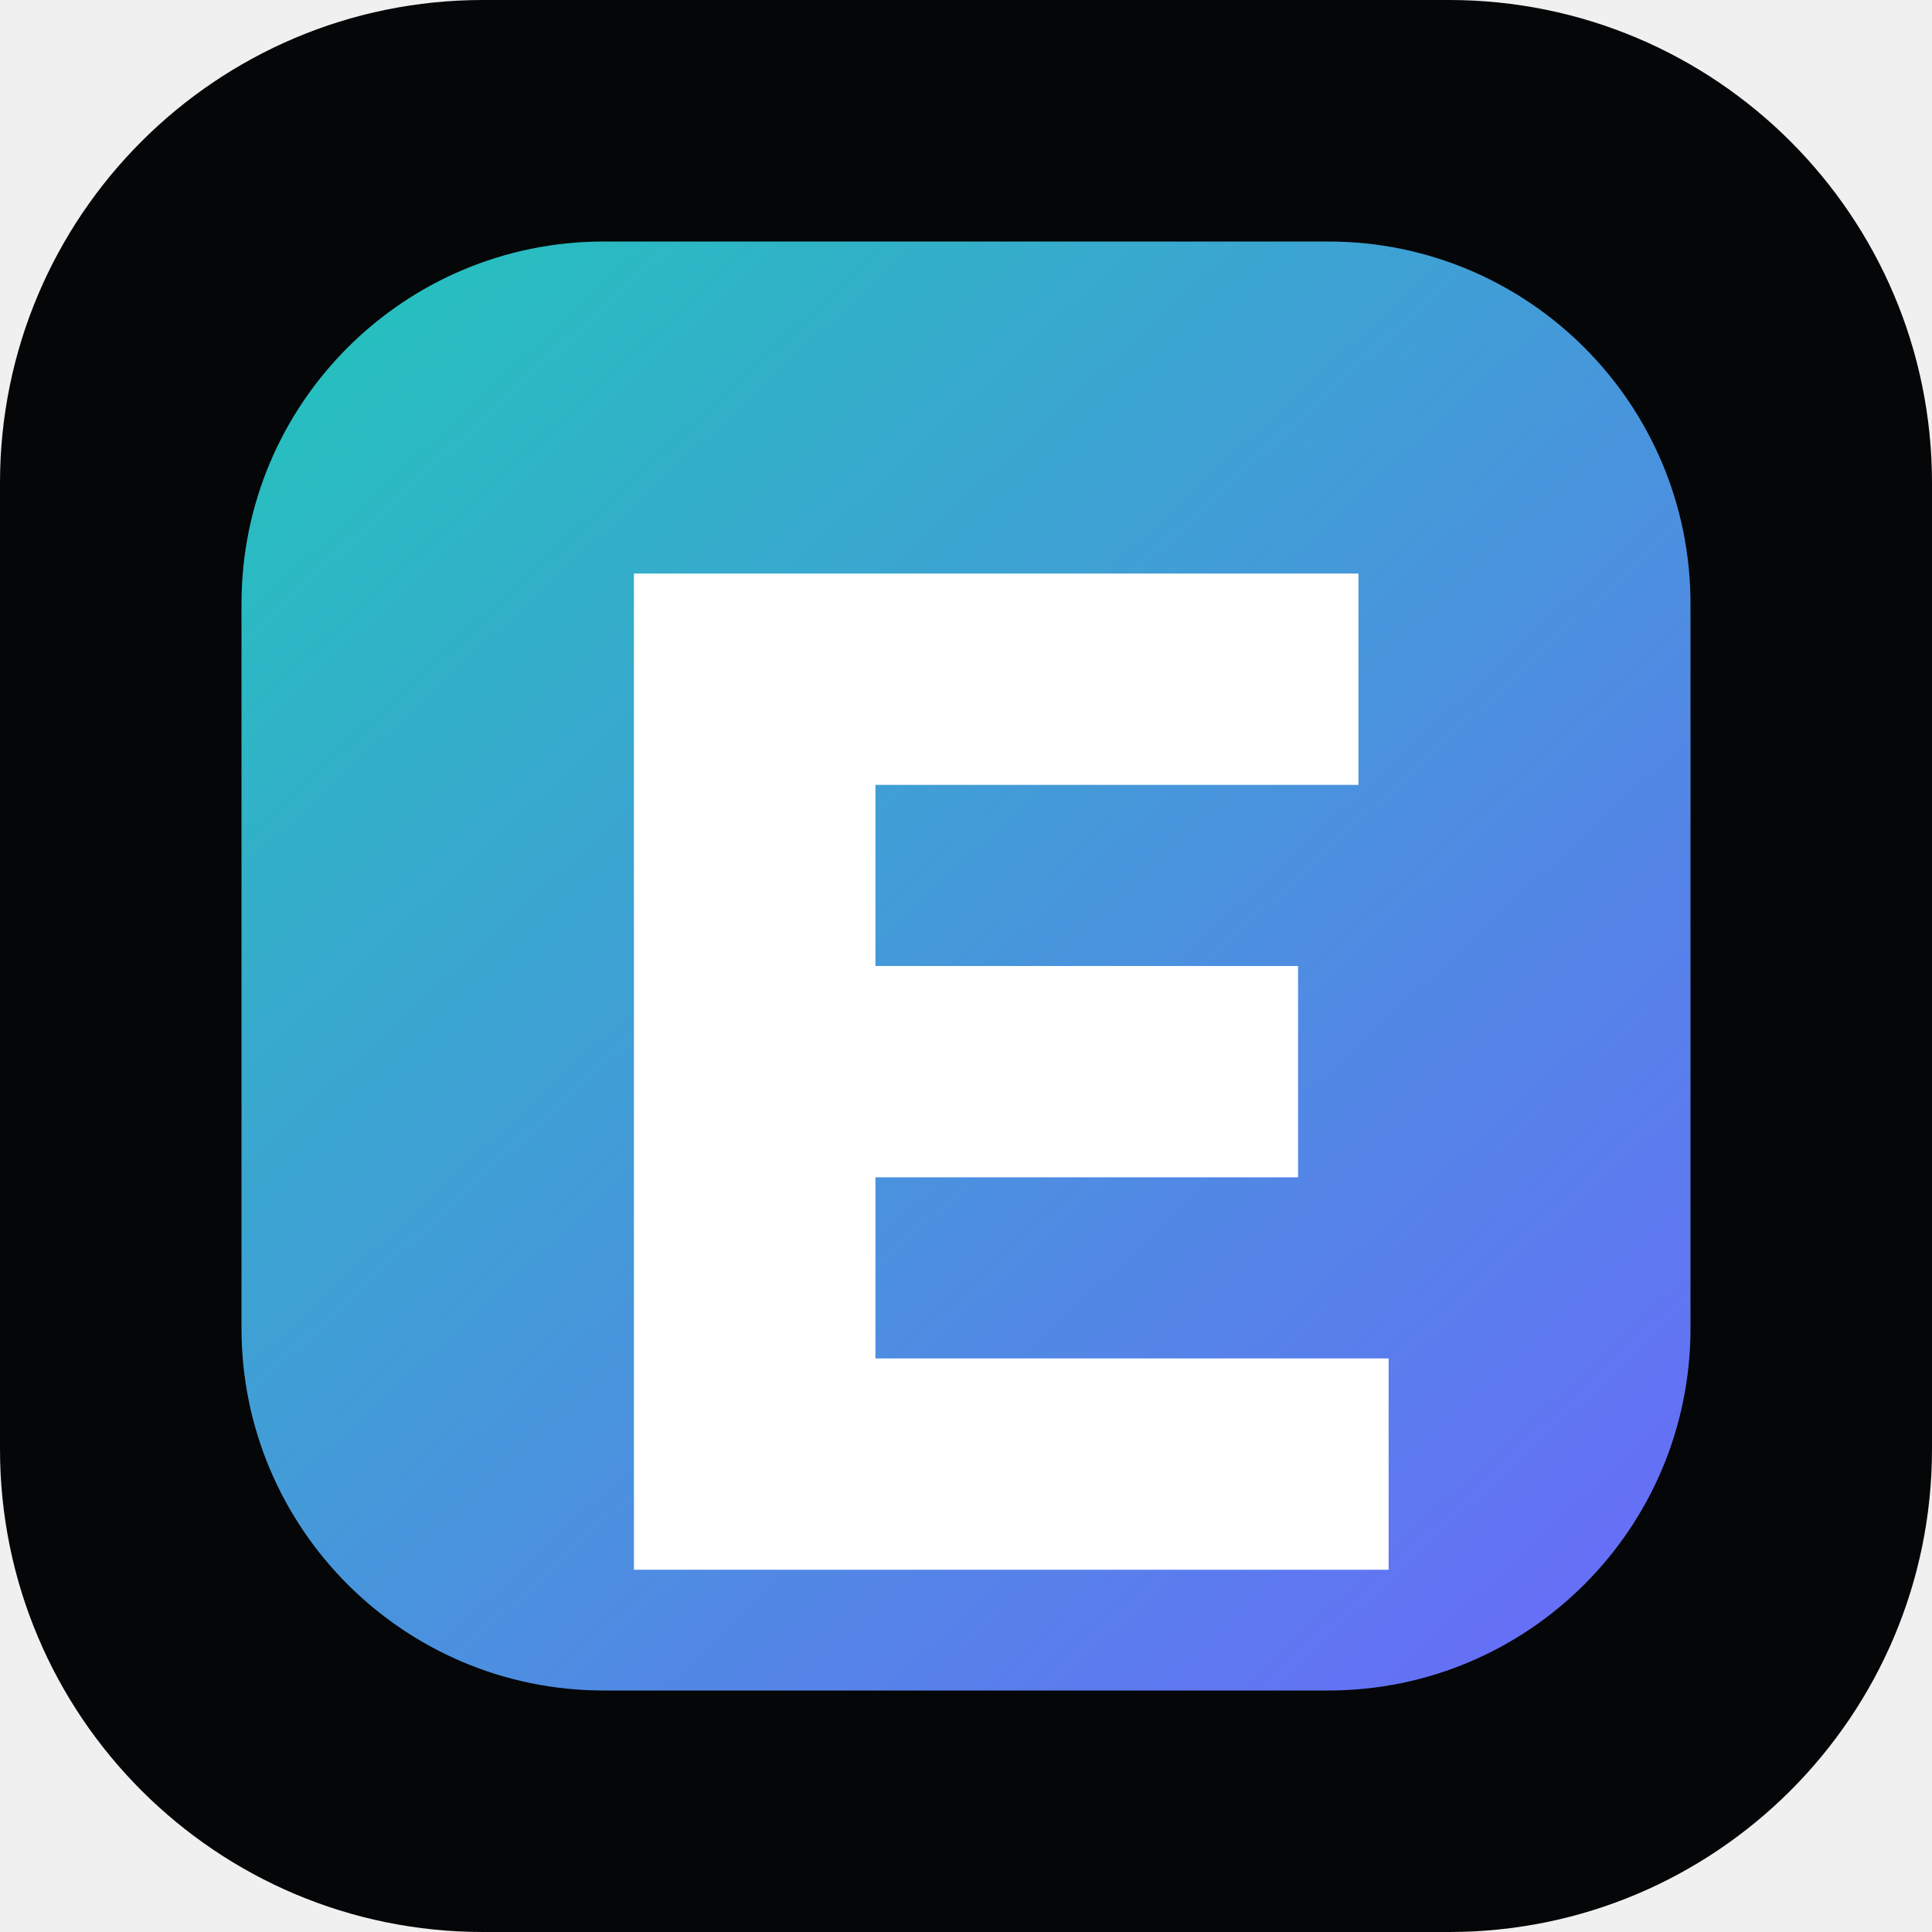
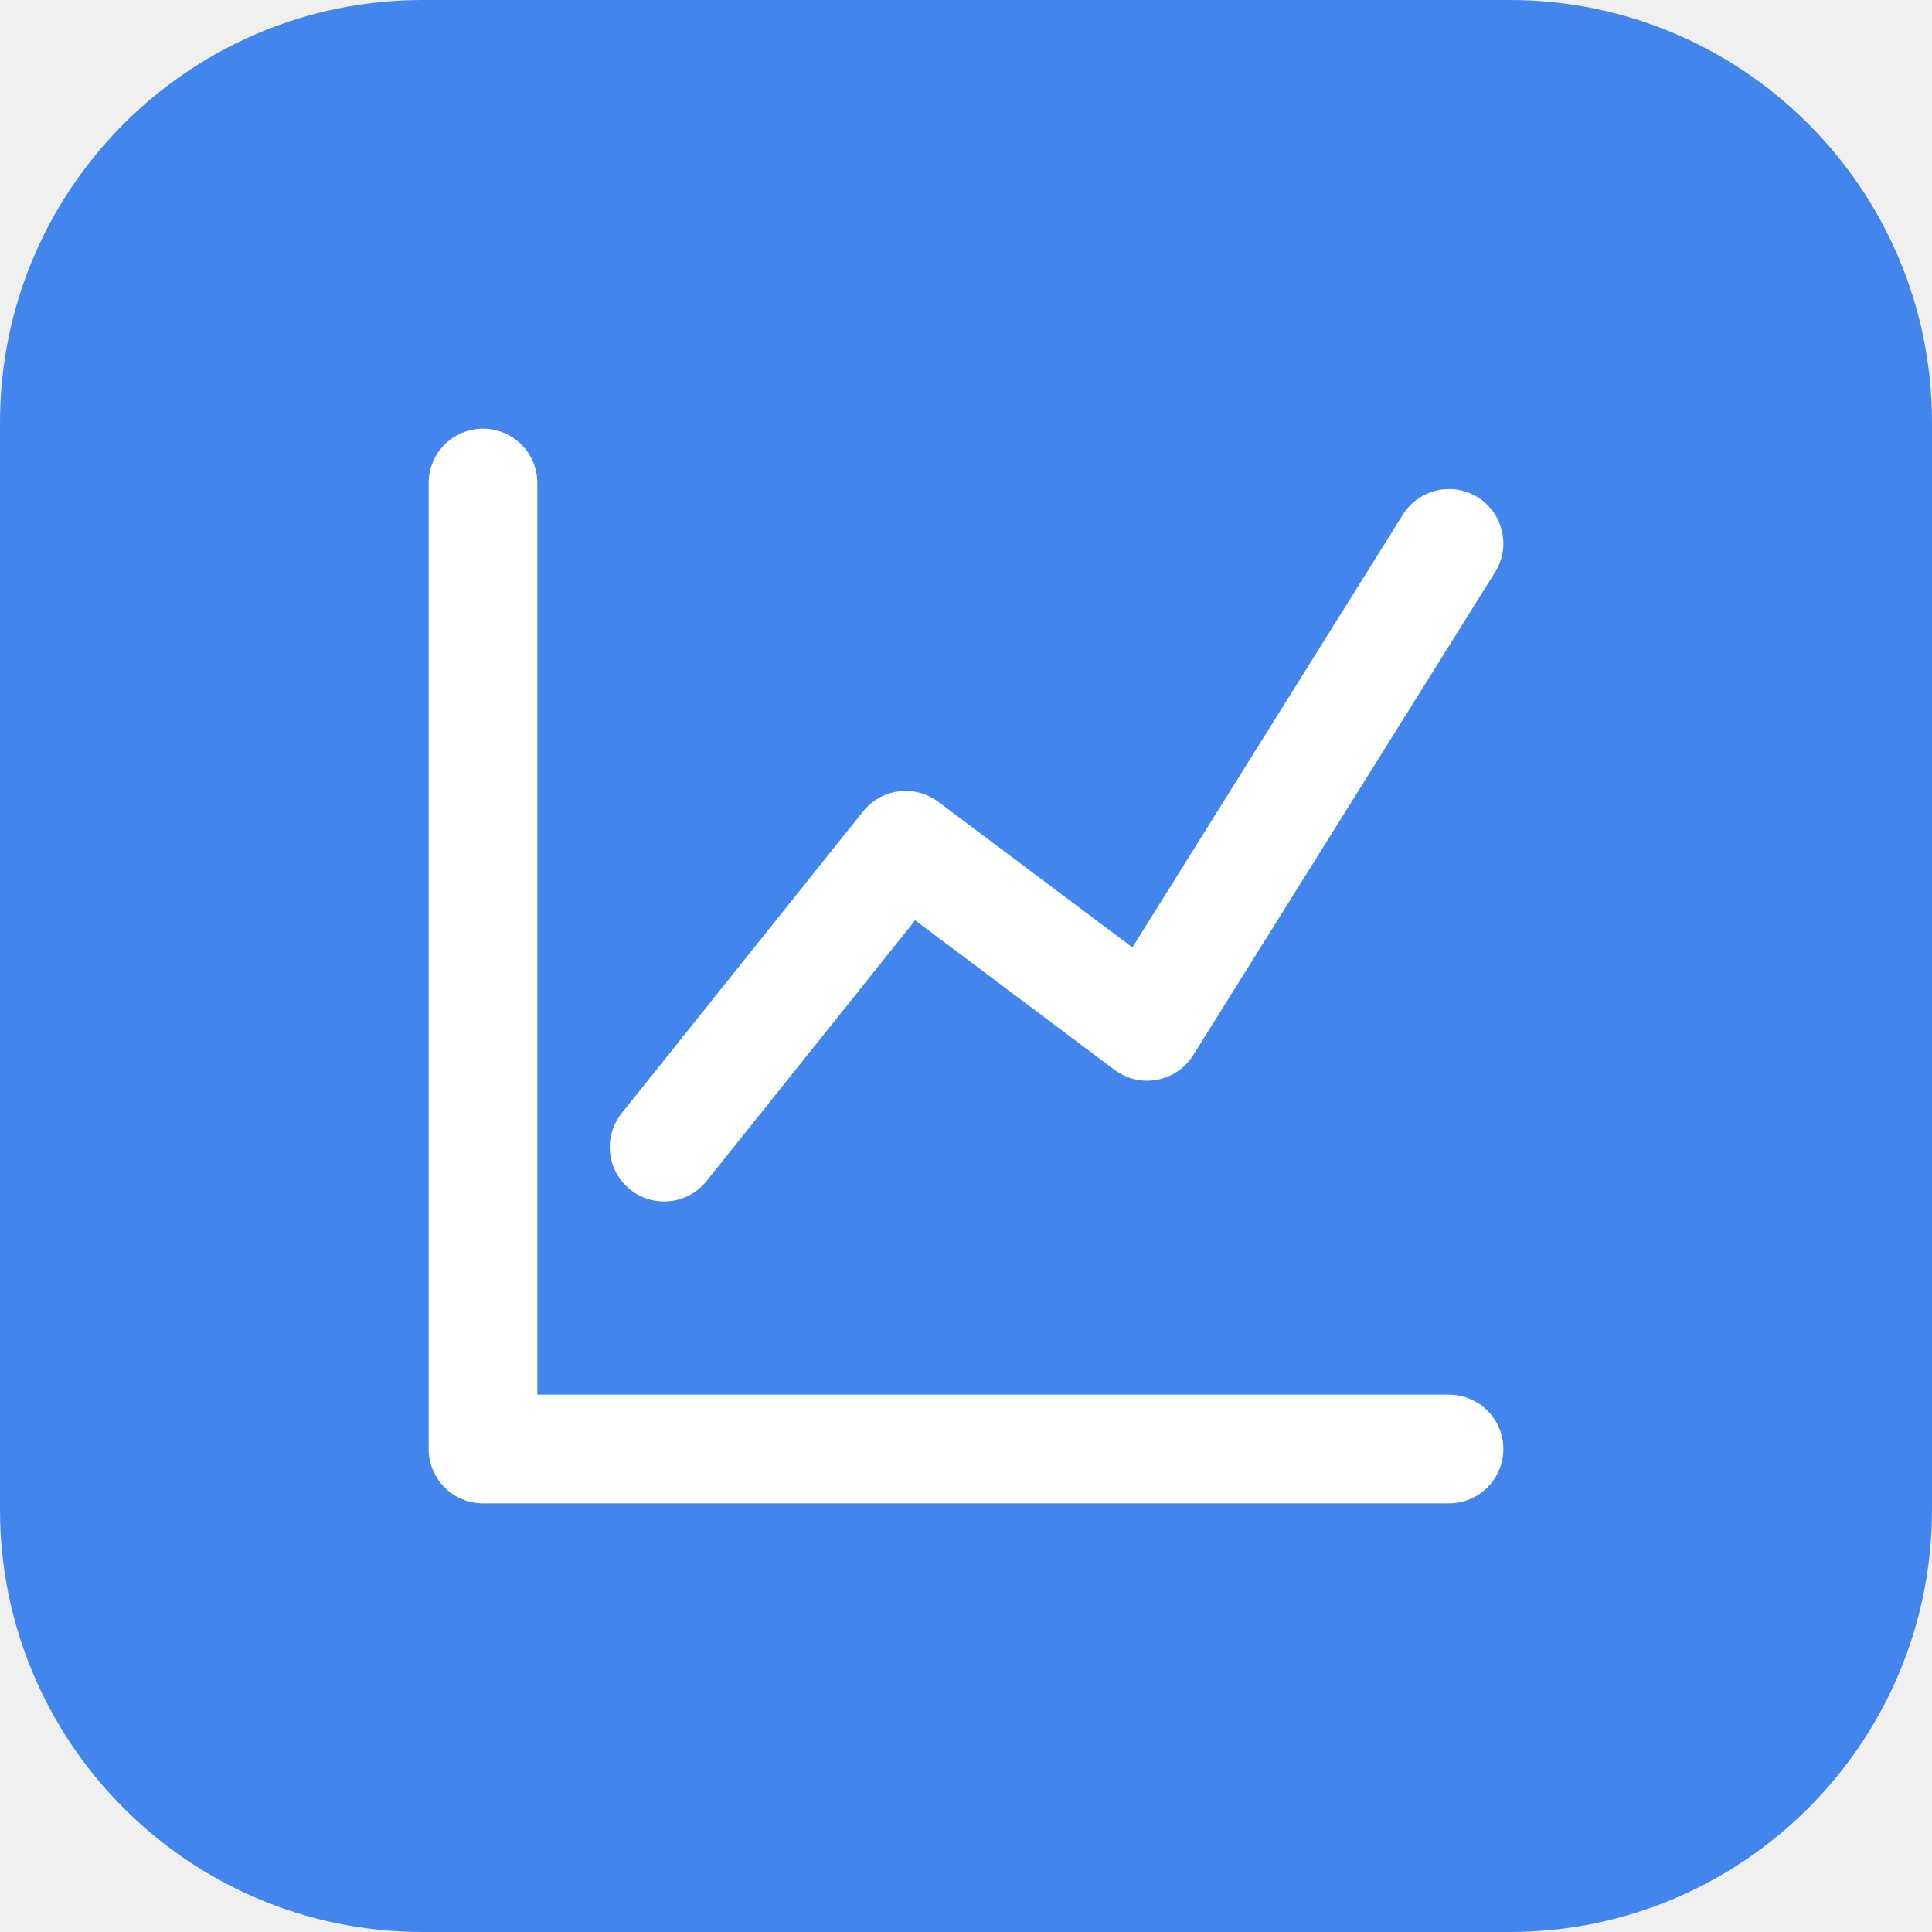
- <svg xmlns="http://www.w3.org/2000/svg" viewBox="0 0 64 64">
-   <defs>
-     <linearGradient id="edgeDeskMark" x1="8" y1="6" x2="58" y2="60" gradientUnits="userSpaceOnUse">
-       <stop offset="0" stop-color="#20c7b9" />
-       <stop offset="1" stop-color="#6f63ff" />
-     </linearGradient>
-   </defs>
-   <rect width="64" height="64" rx="16" fill="#050607" />
-   <rect x="8" y="8" width="48" height="48" rx="12" fill="url(#edgeDeskMark)" />
-   <path d="M21 19h24v7H29v6h14v7H29v6h17v7H21V19Z" fill="#fff" />
+ <svg xmlns="http://www.w3.org/2000/svg" viewBox="0 0 32 32" fill="none">
+   <rect width="32" height="32" rx="7" fill="#4285ed" />
+   <path d="M8 8v16h16M11 19l4-5 4 3 5-8" stroke="white" stroke-width="1.8" stroke-linecap="round" stroke-linejoin="round" />
</svg>
